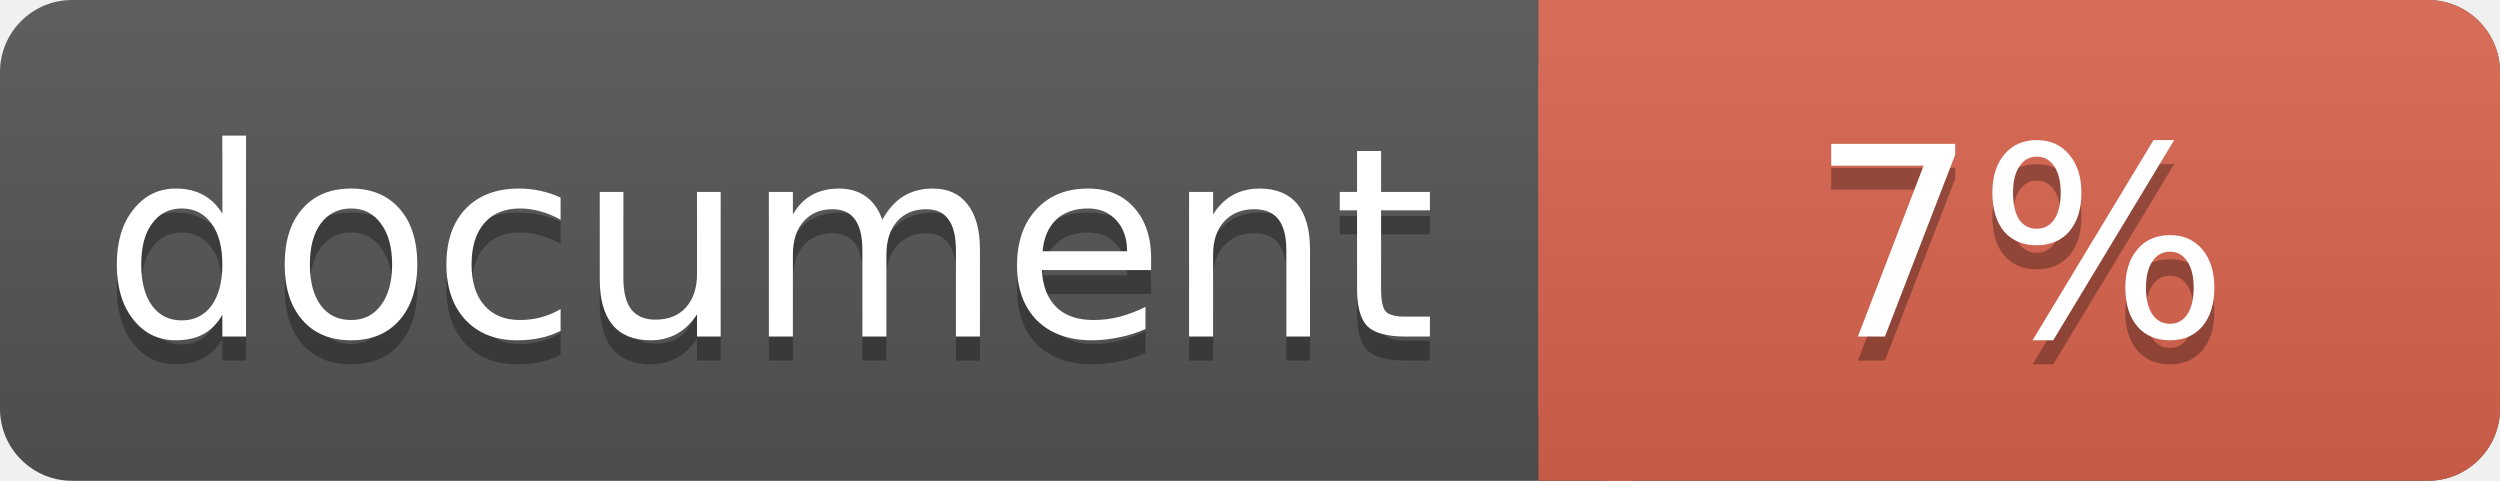
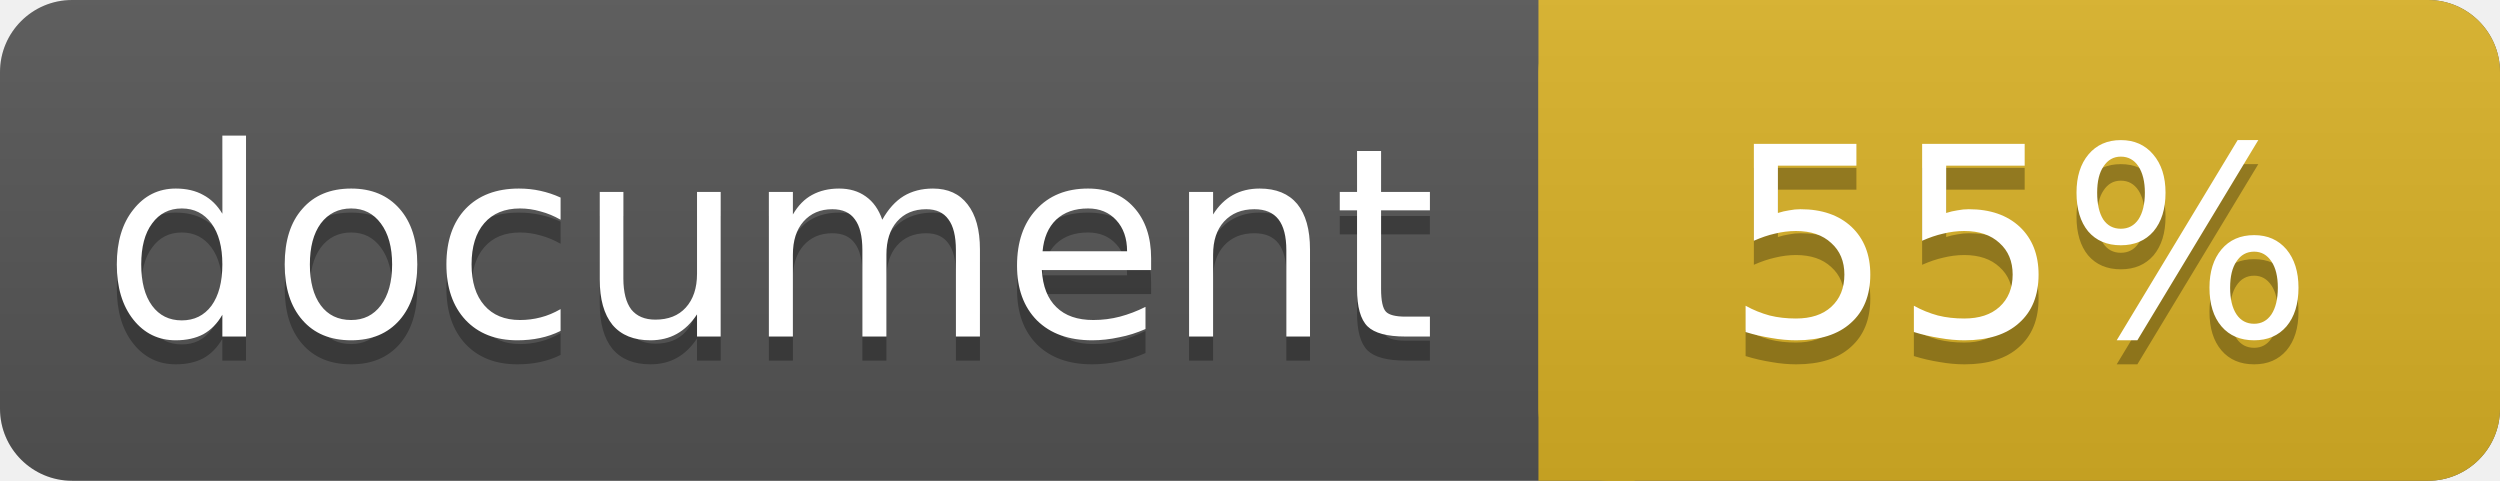
<svg xmlns="http://www.w3.org/2000/svg" width="104" height="20">
  <linearGradient id="a" x2="0" y2="100%">
    <stop offset="0" stop-color="#bbb" stop-opacity=".1" />
    <stop offset="1" stop-opacity=".1" />
  </linearGradient>
  <rect rx="3" width="104" height="20" fill="#555" />
-   <rect rx="3" x="64" width="40" height="20" fill="#db654f" />
-   <path fill="#db654f" d="M64 0h4v20h-4z" />
+   <rect rx="3" x="64" width="40" height="20" fill="#dab226" />
+   <path fill="#dab226" d="M64 0h4v20h-4z" />
  <rect rx="3" width="104" height="20" fill="url(#a)" />
  <g fill="#fff" text-anchor="middle" font-family="DejaVu Sans,Verdana,Geneva,sans-serif" font-size="11">
    <text x="32" y="15" fill="#010101" fill-opacity=".3">document</text>
    <text x="32" y="14">document</text>
-     <text x="84" y="15" fill="#010101" fill-opacity=".3">7%</text>
-     <text x="84" y="14">7%</text>
+     <text x="84" y="15" fill="#010101" fill-opacity=".3">55%</text>
+     <text x="84" y="14">55%</text>
  </g>
</svg>
